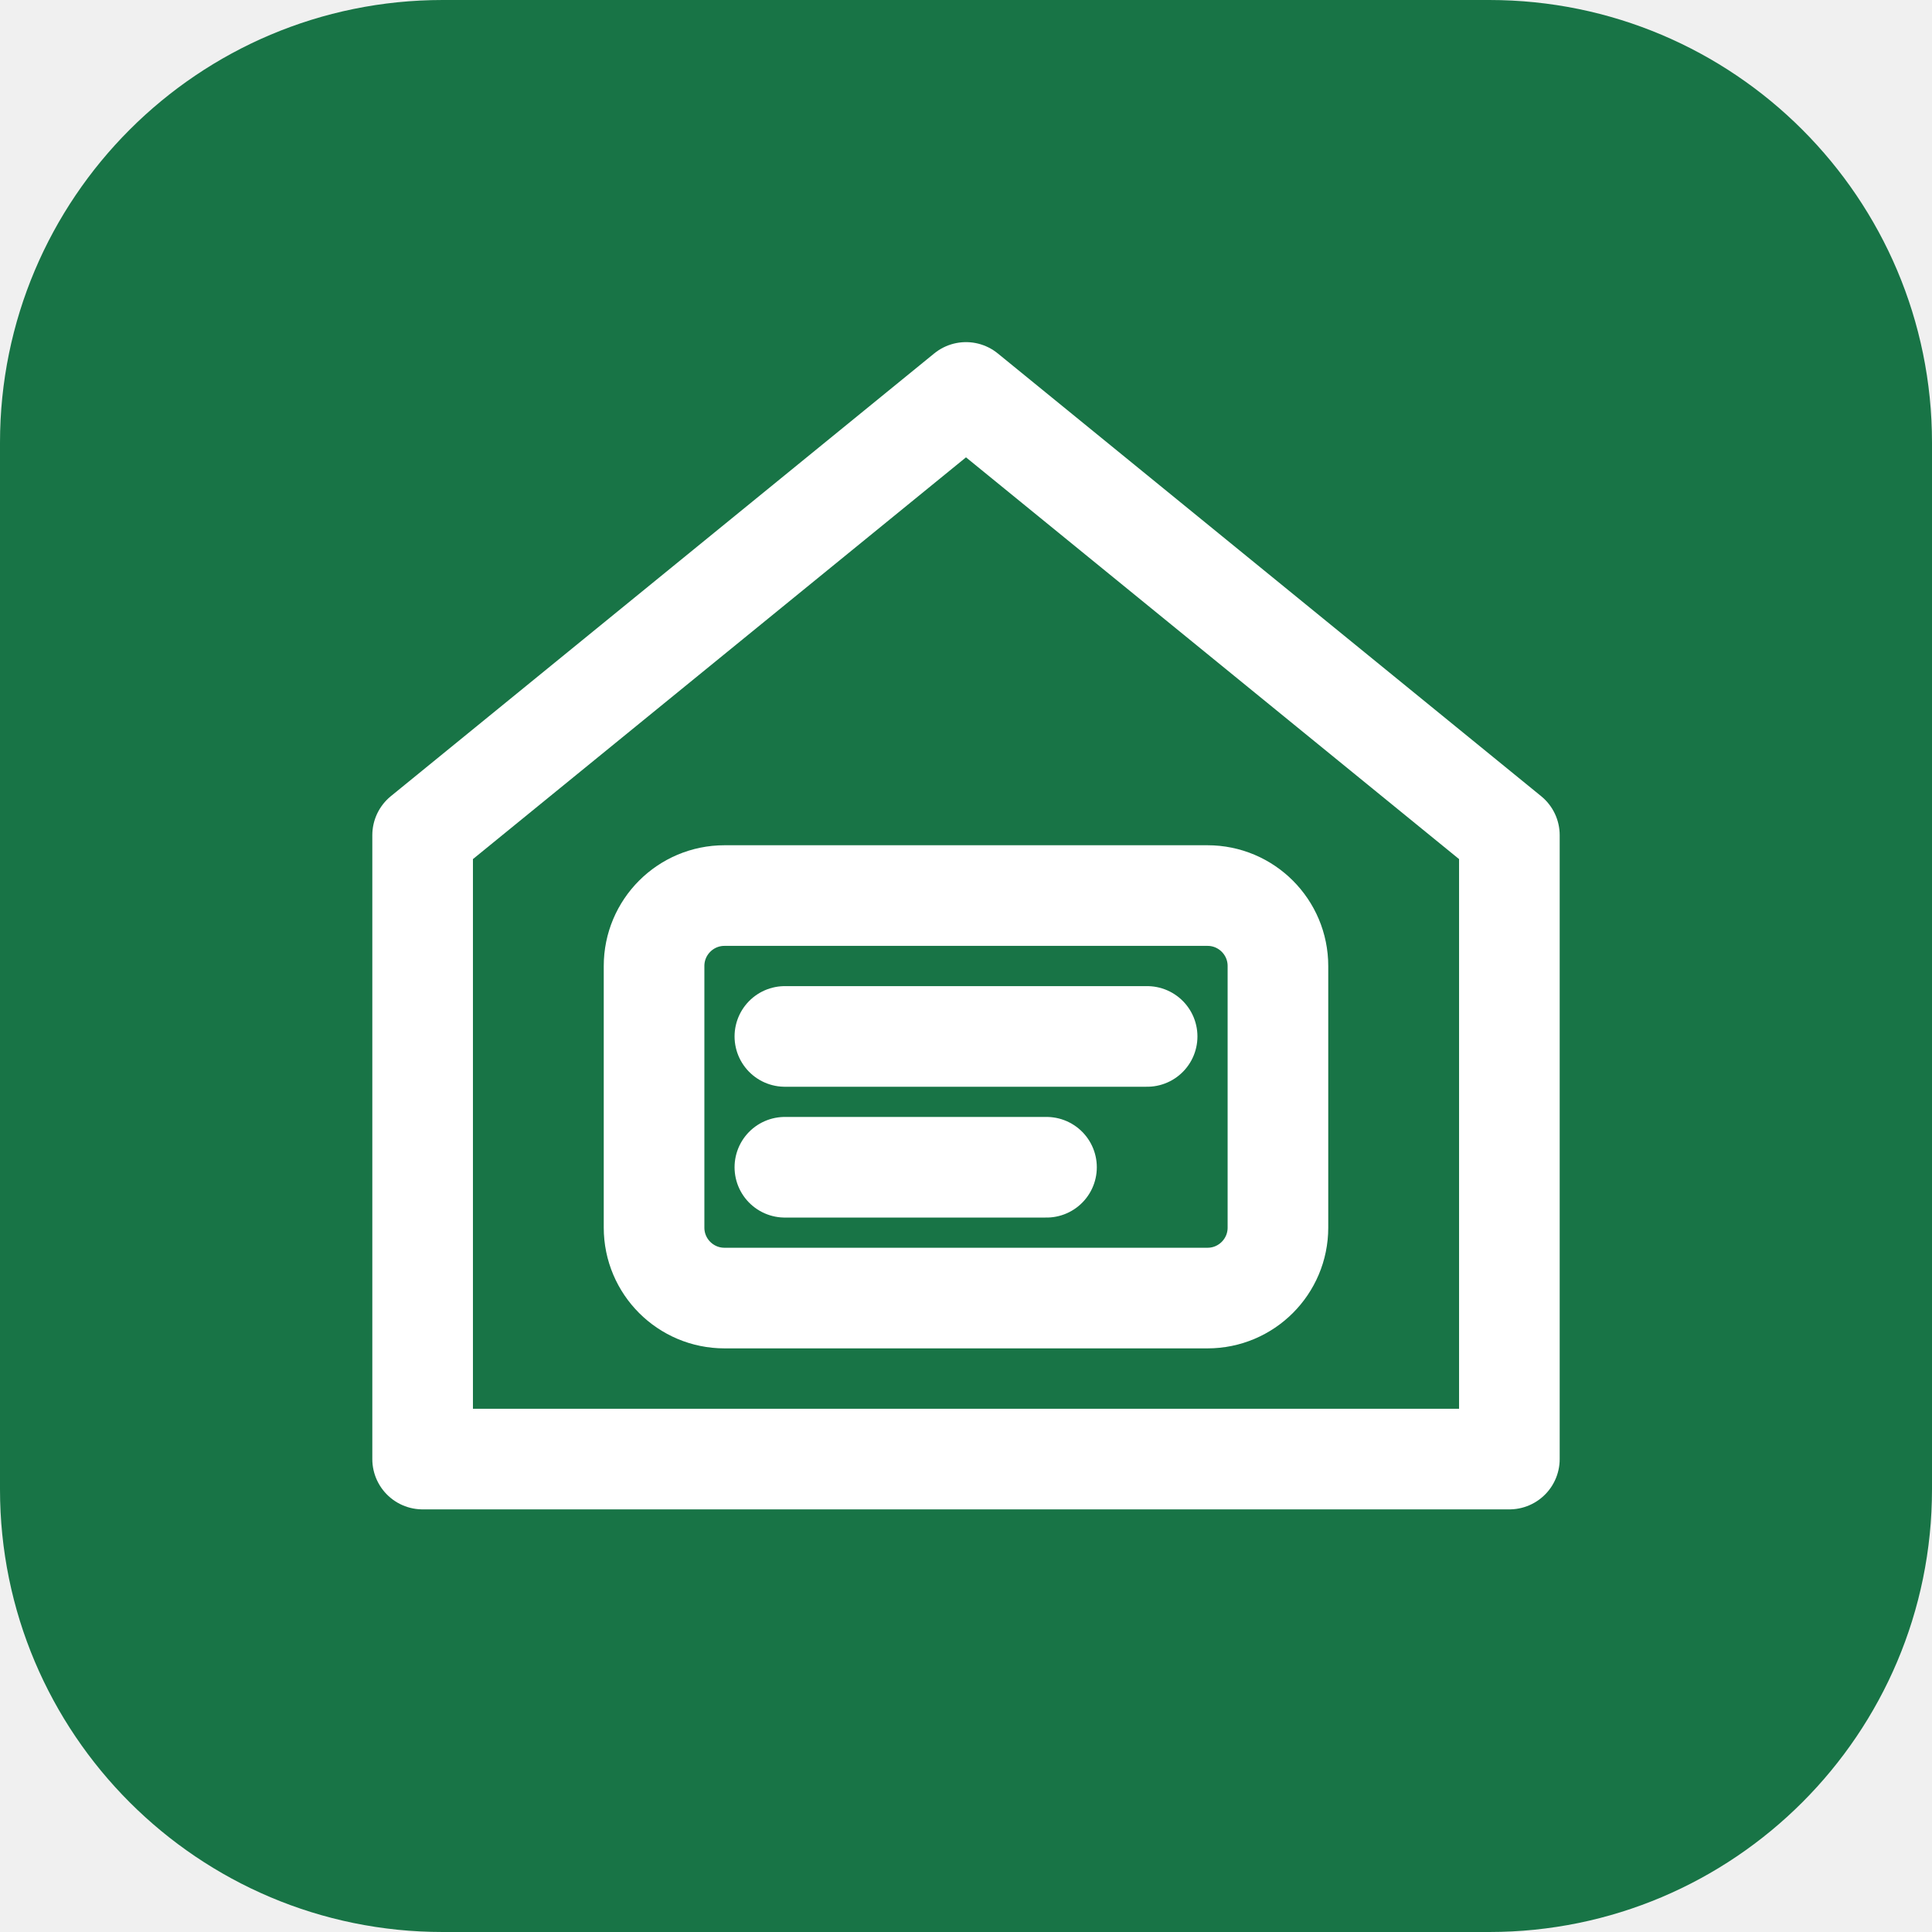
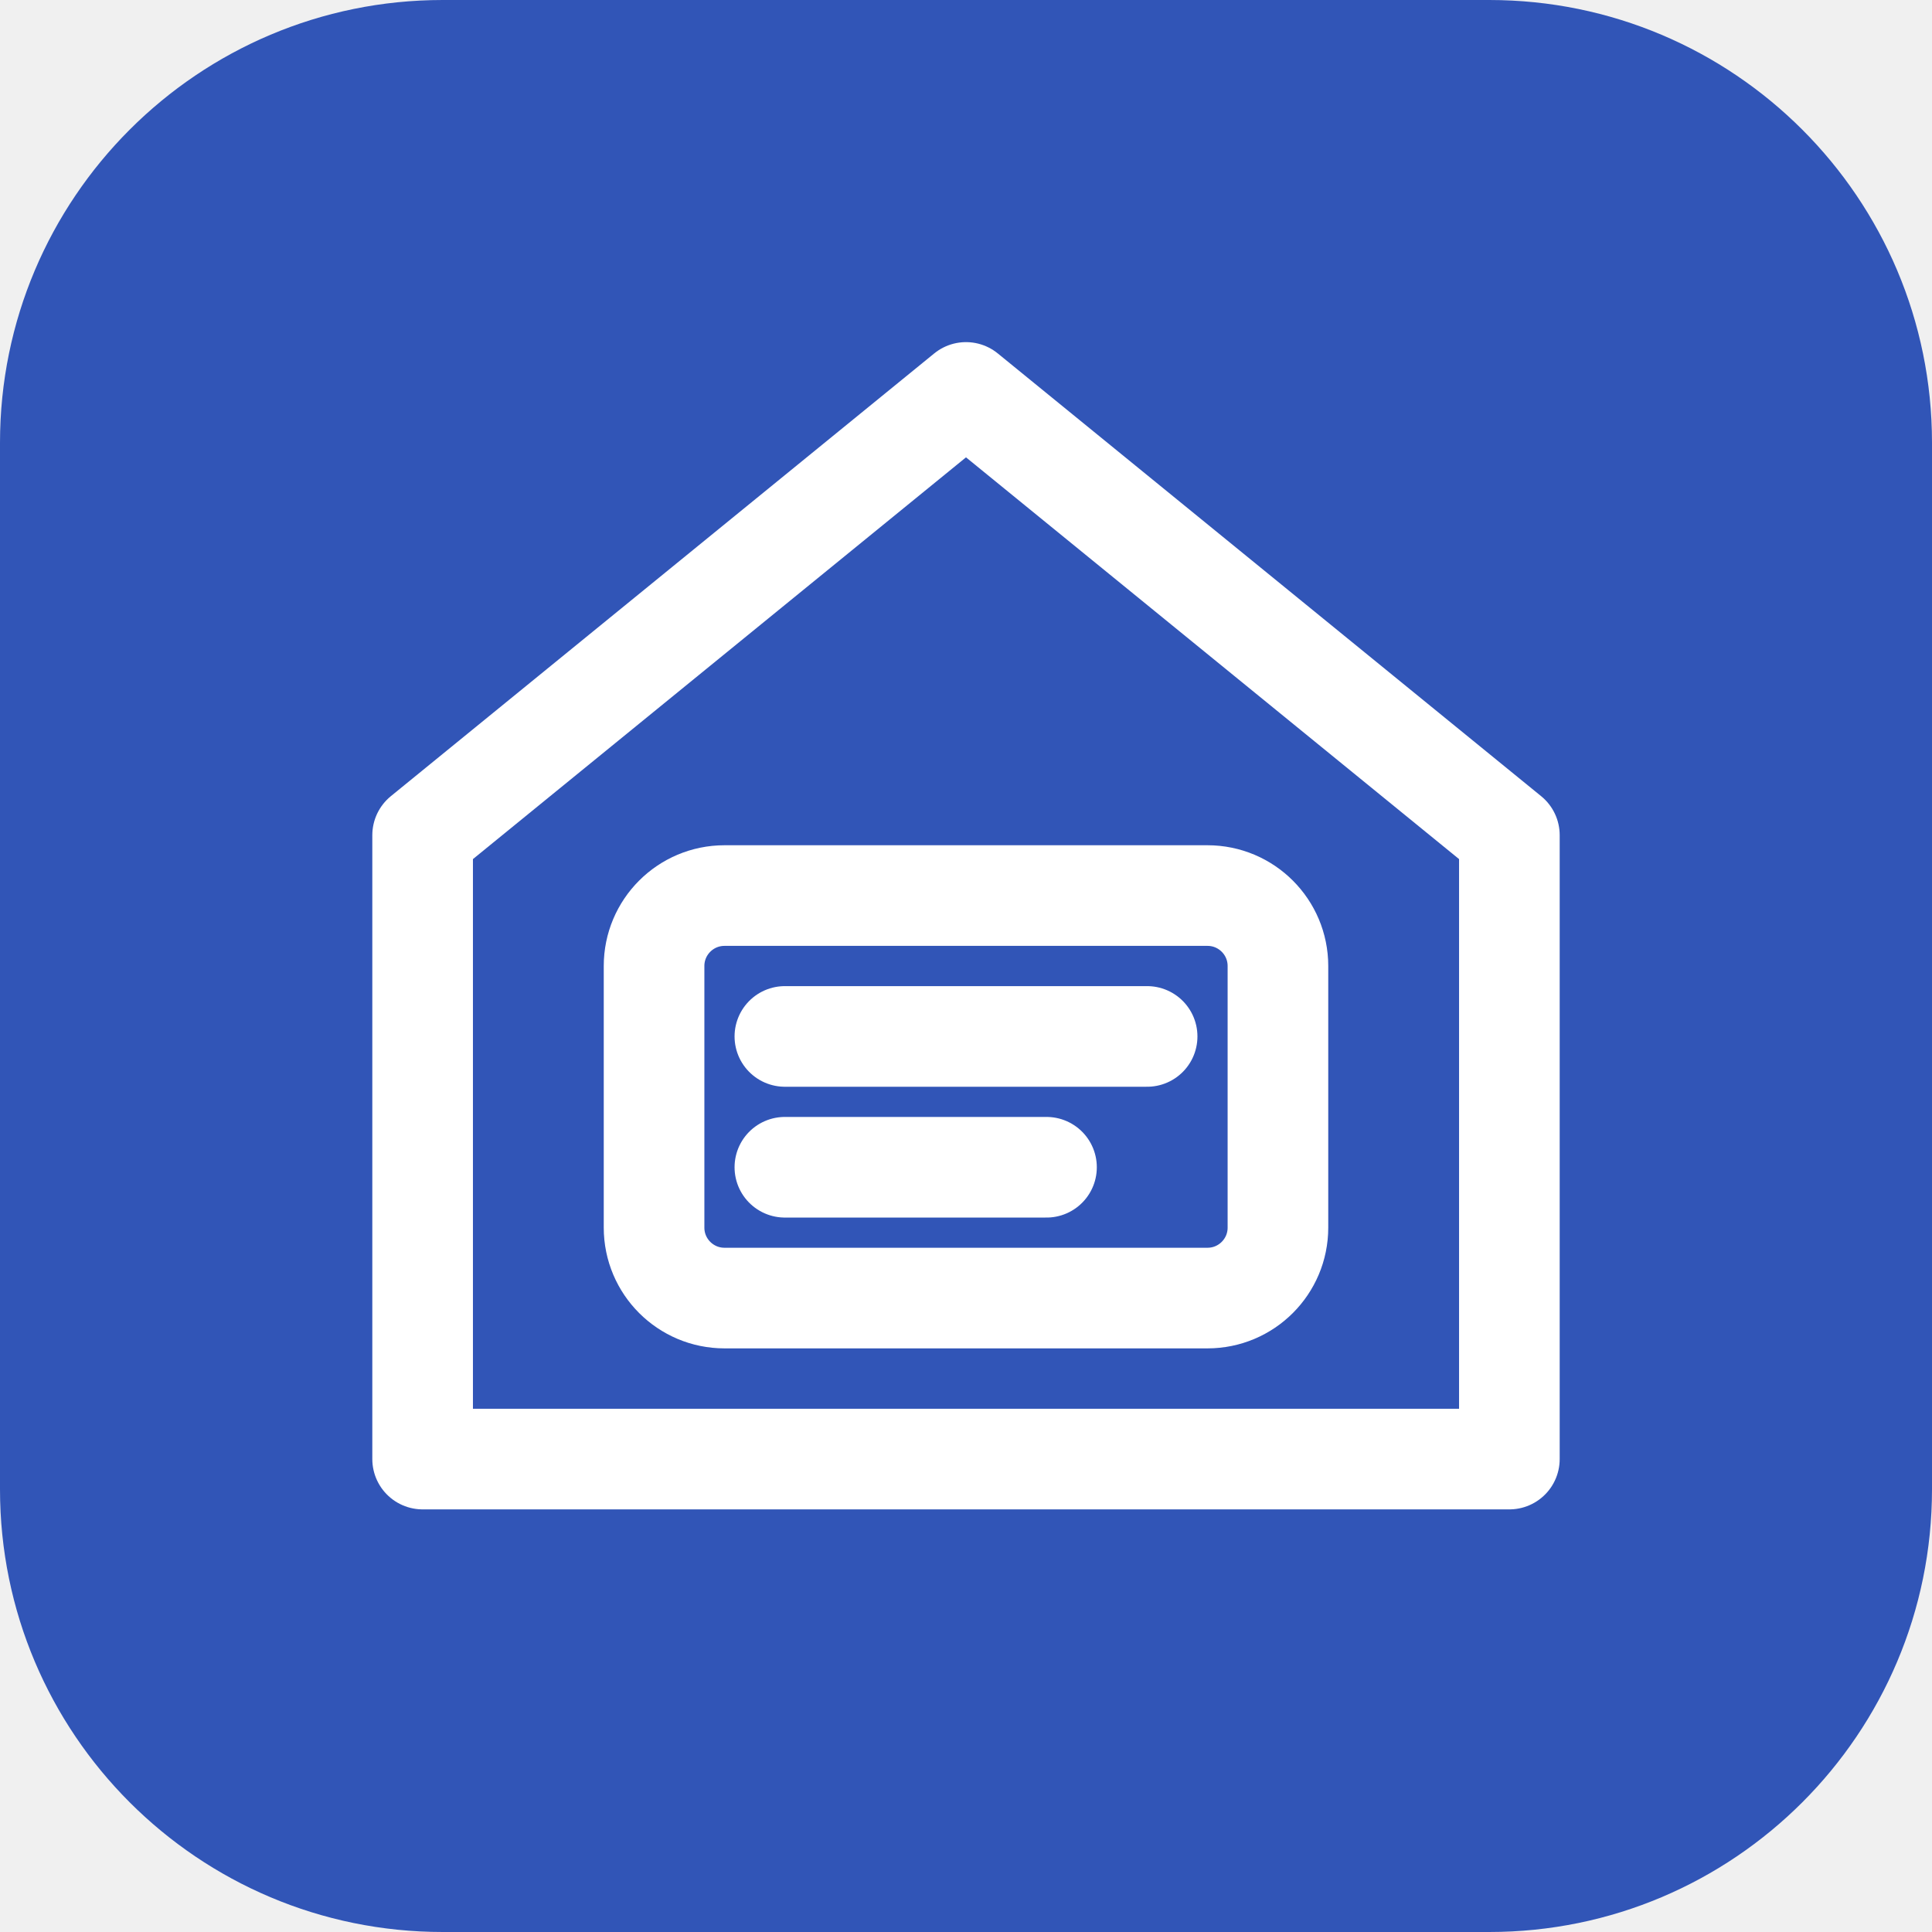
<svg xmlns="http://www.w3.org/2000/svg" viewBox="0 0 192 192">
-   <rect width="192" height="192" rx="44" fill="#187446" />
+   <rect width="192" height="192" rx="44" fill="#3155b7" />
  <g fill="none" stroke="#fff" stroke-width="10" stroke-linecap="round" stroke-linejoin="round">
    <path d="M42 83 96 39l54 44v62H42z" />
    <rect x="65" y="89" width="62" height="40" rx="7" />
    <path d="M78 103h36m-36 13h26" />
  </g>
</svg>
